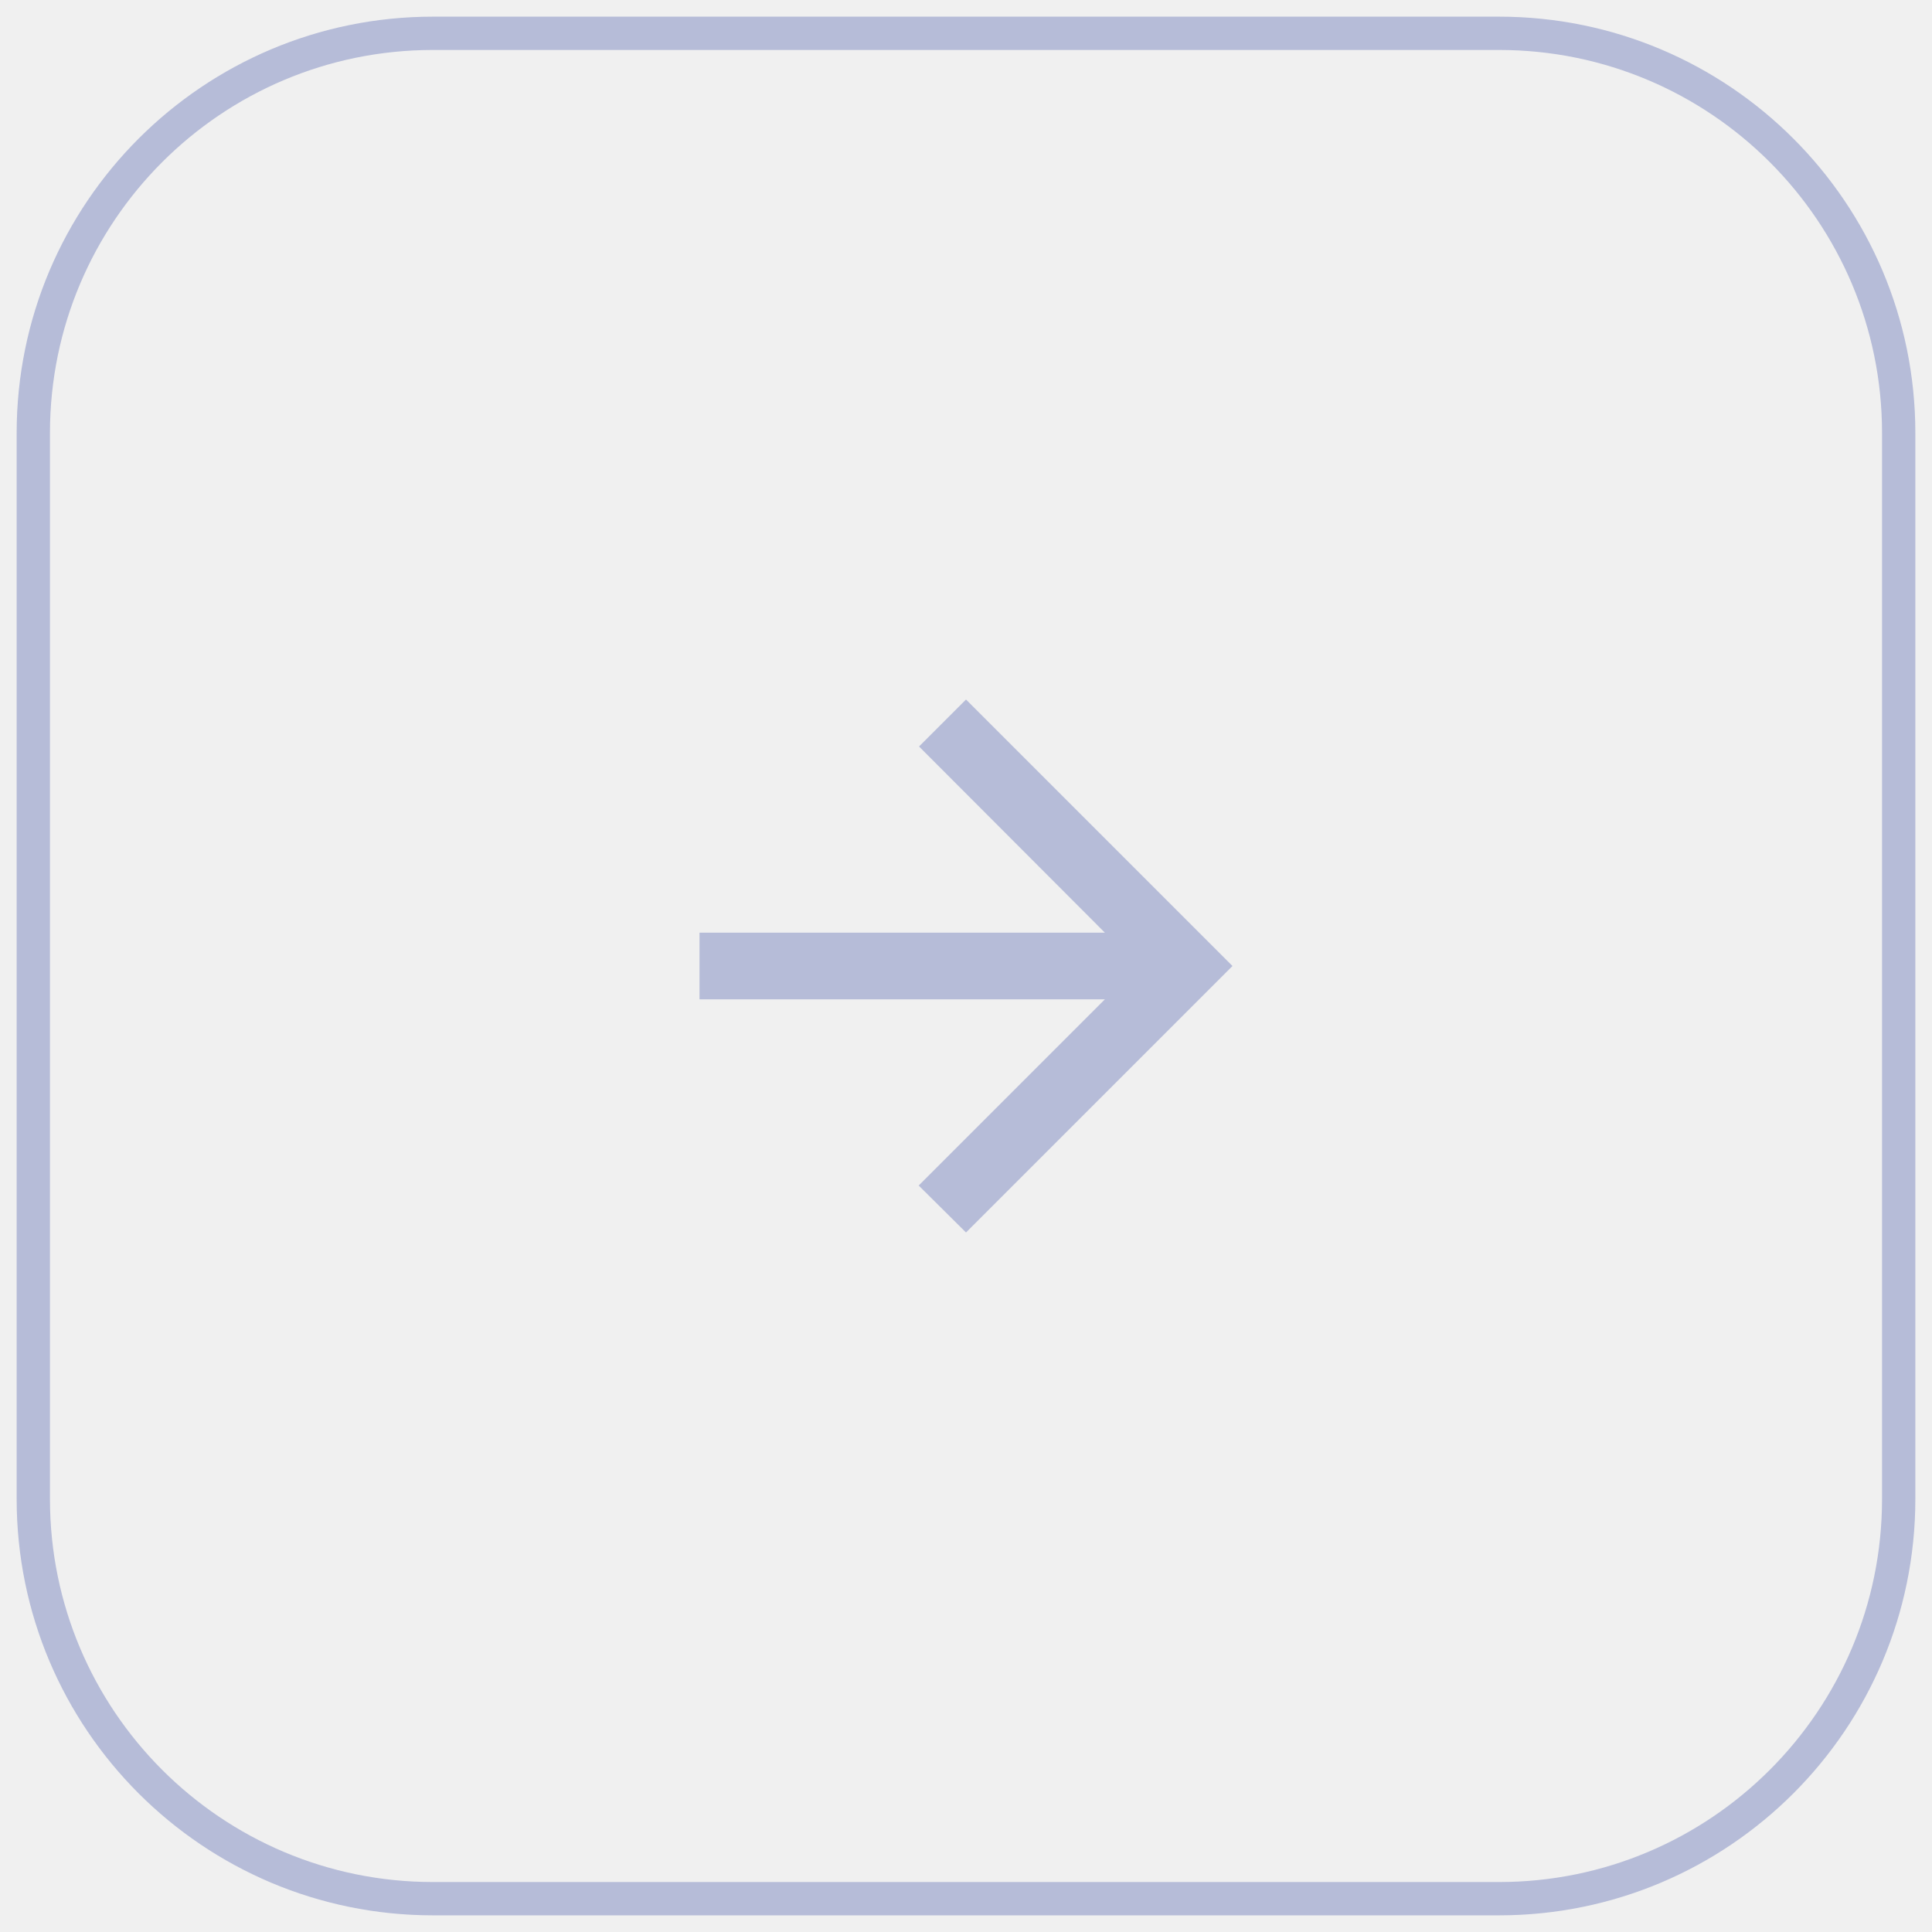
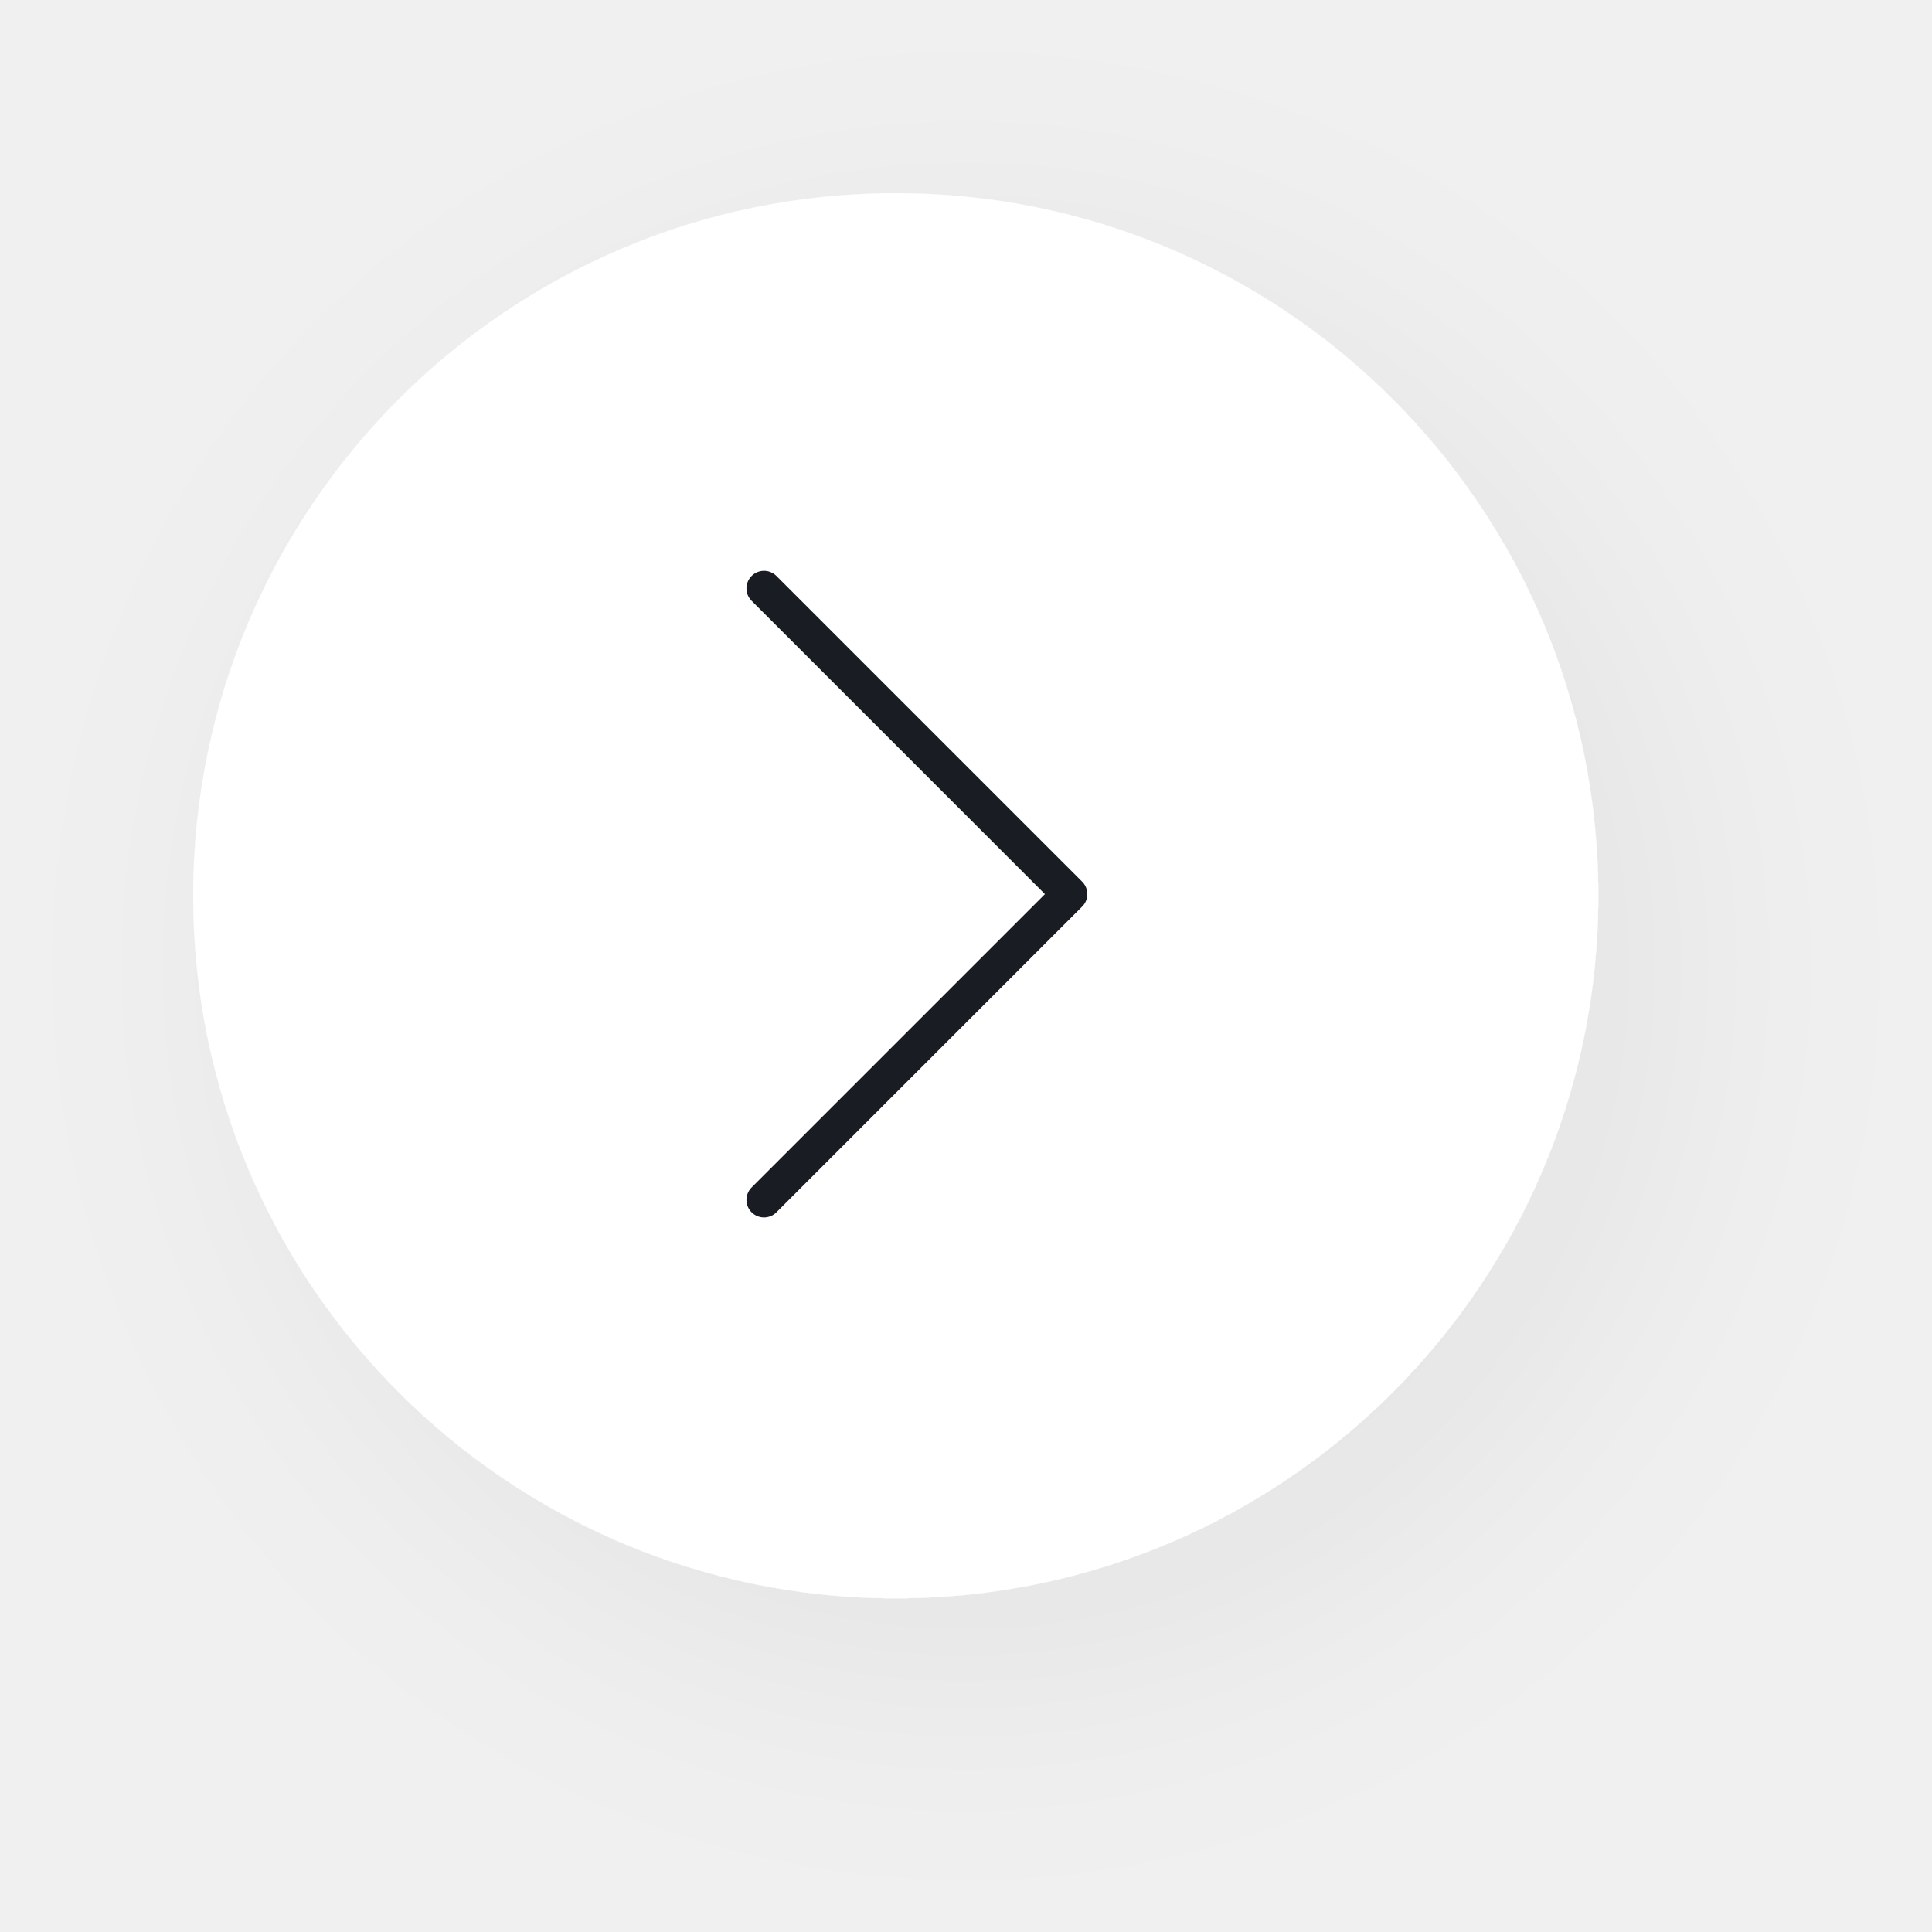
- <svg xmlns="http://www.w3.org/2000/svg" width="58" height="58" viewBox="0 0 58 58" fill="none">
-   <rect x="57" y="57" width="56" height="56" rx="12" transform="rotate(-180 57 57)" stroke="#B6BCD8" />
-   <path fill-rule="evenodd" clip-rule="evenodd" d="M21 30L33.17 30L27.58 35.59L29 37L37 29L29 21L27.59 22.41L33.17 28L21 28V30Z" fill="#B6BCD8" />
+ <svg xmlns="http://www.w3.org/2000/svg" width="110" height="110" viewBox="0 0 110 110" fill="none">
+   <g filter="url(#filter0_d_8555_5356)">
+     <circle cx="51" cy="51" r="40" fill="white" />
+   </g>
+   <path d="M43.5 33.5L60.908 50.908L43.5 68.316" stroke="#191C22" stroke-width="2" stroke-linecap="round" stroke-linejoin="round" />
+   <defs>
+     <filter id="filter0_d_8555_5356" x="0" y="0" width="110" height="110" filterUnits="userSpaceOnUse" color-interpolation-filters="sRGB">
+       <feFlood flood-opacity="0" result="BackgroundImageFix" />
+       <feColorMatrix in="SourceAlpha" type="matrix" values="0 0 0 0 0 0 0 0 0 0 0 0 0 0 0 0 0 0 127 0" result="hardAlpha" />
+       <feOffset dx="4" dy="4" />
+       <feGaussianBlur stdDeviation="7.5" />
+       <feComposite in2="hardAlpha" operator="out" />
+       <feColorMatrix type="matrix" values="0 0 0 0 0 0 0 0 0 0 0 0 0 0 0 0 0 0 0.05 0" />
+       <feBlend mode="normal" in2="BackgroundImageFix" result="effect1_dropShadow_8555_5356" />
+       <feBlend mode="normal" in="SourceGraphic" in2="effect1_dropShadow_8555_5356" result="shape" />
+     </filter>
+   </defs>
</svg>
